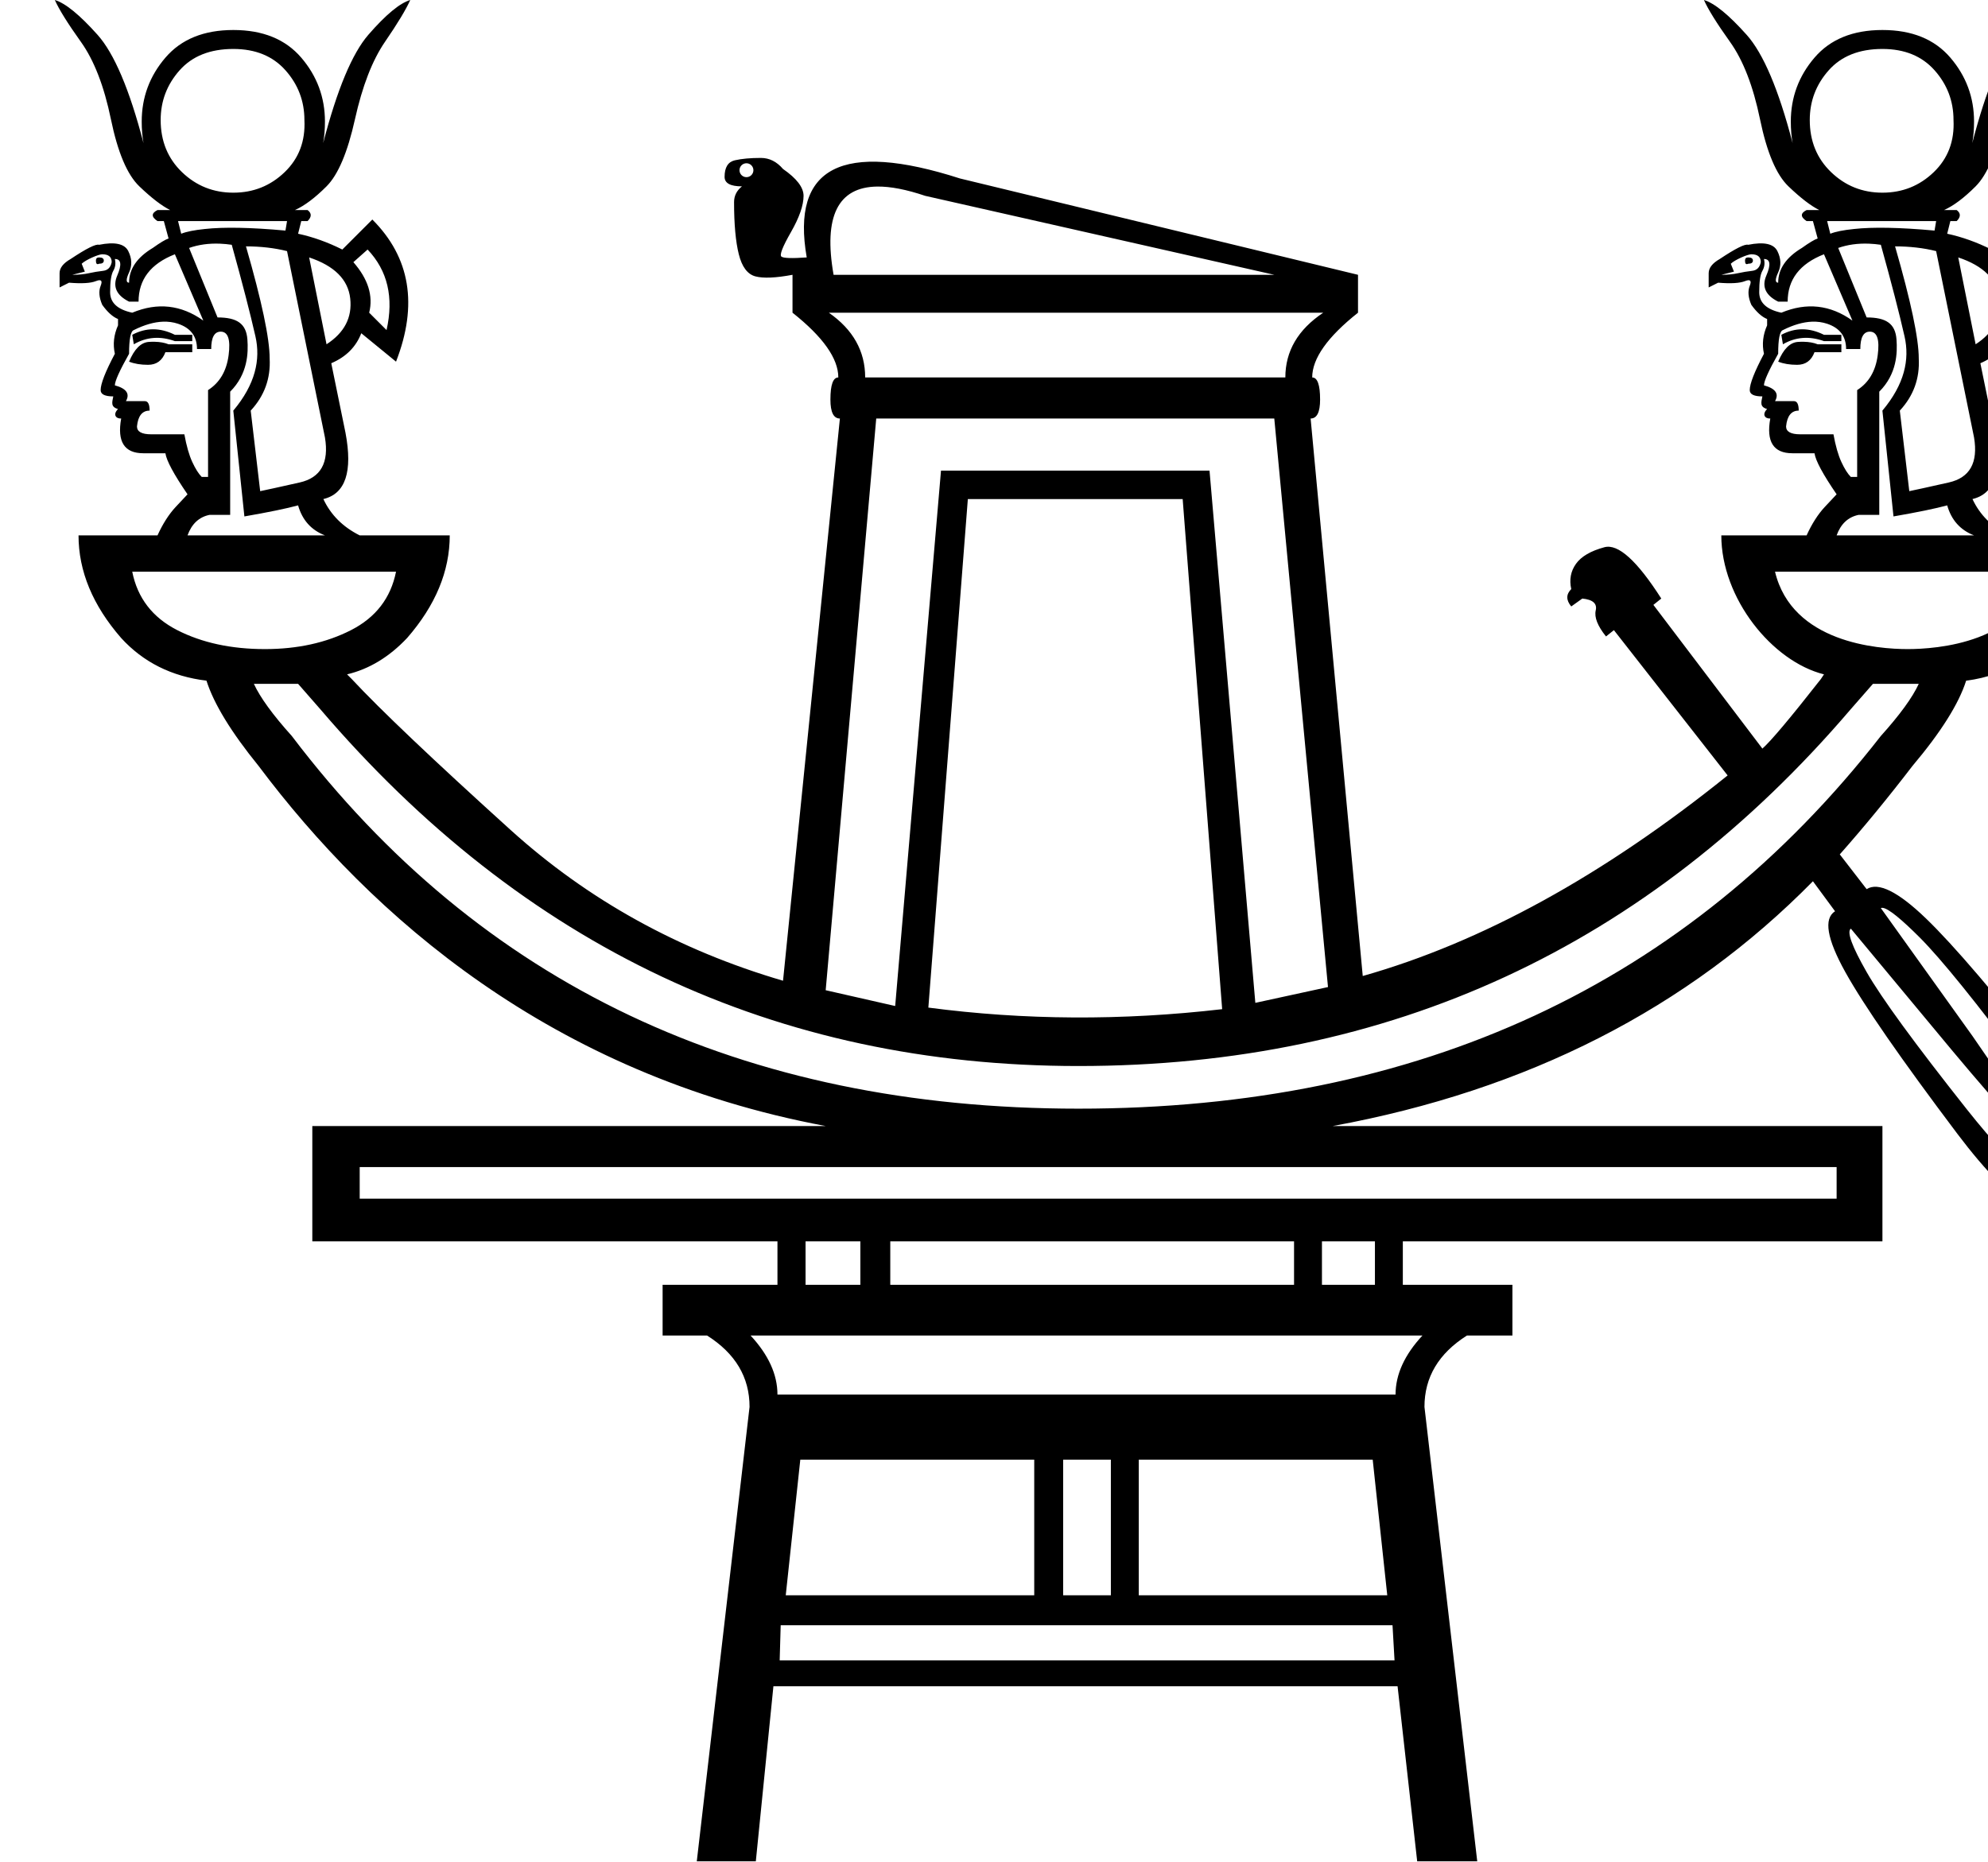
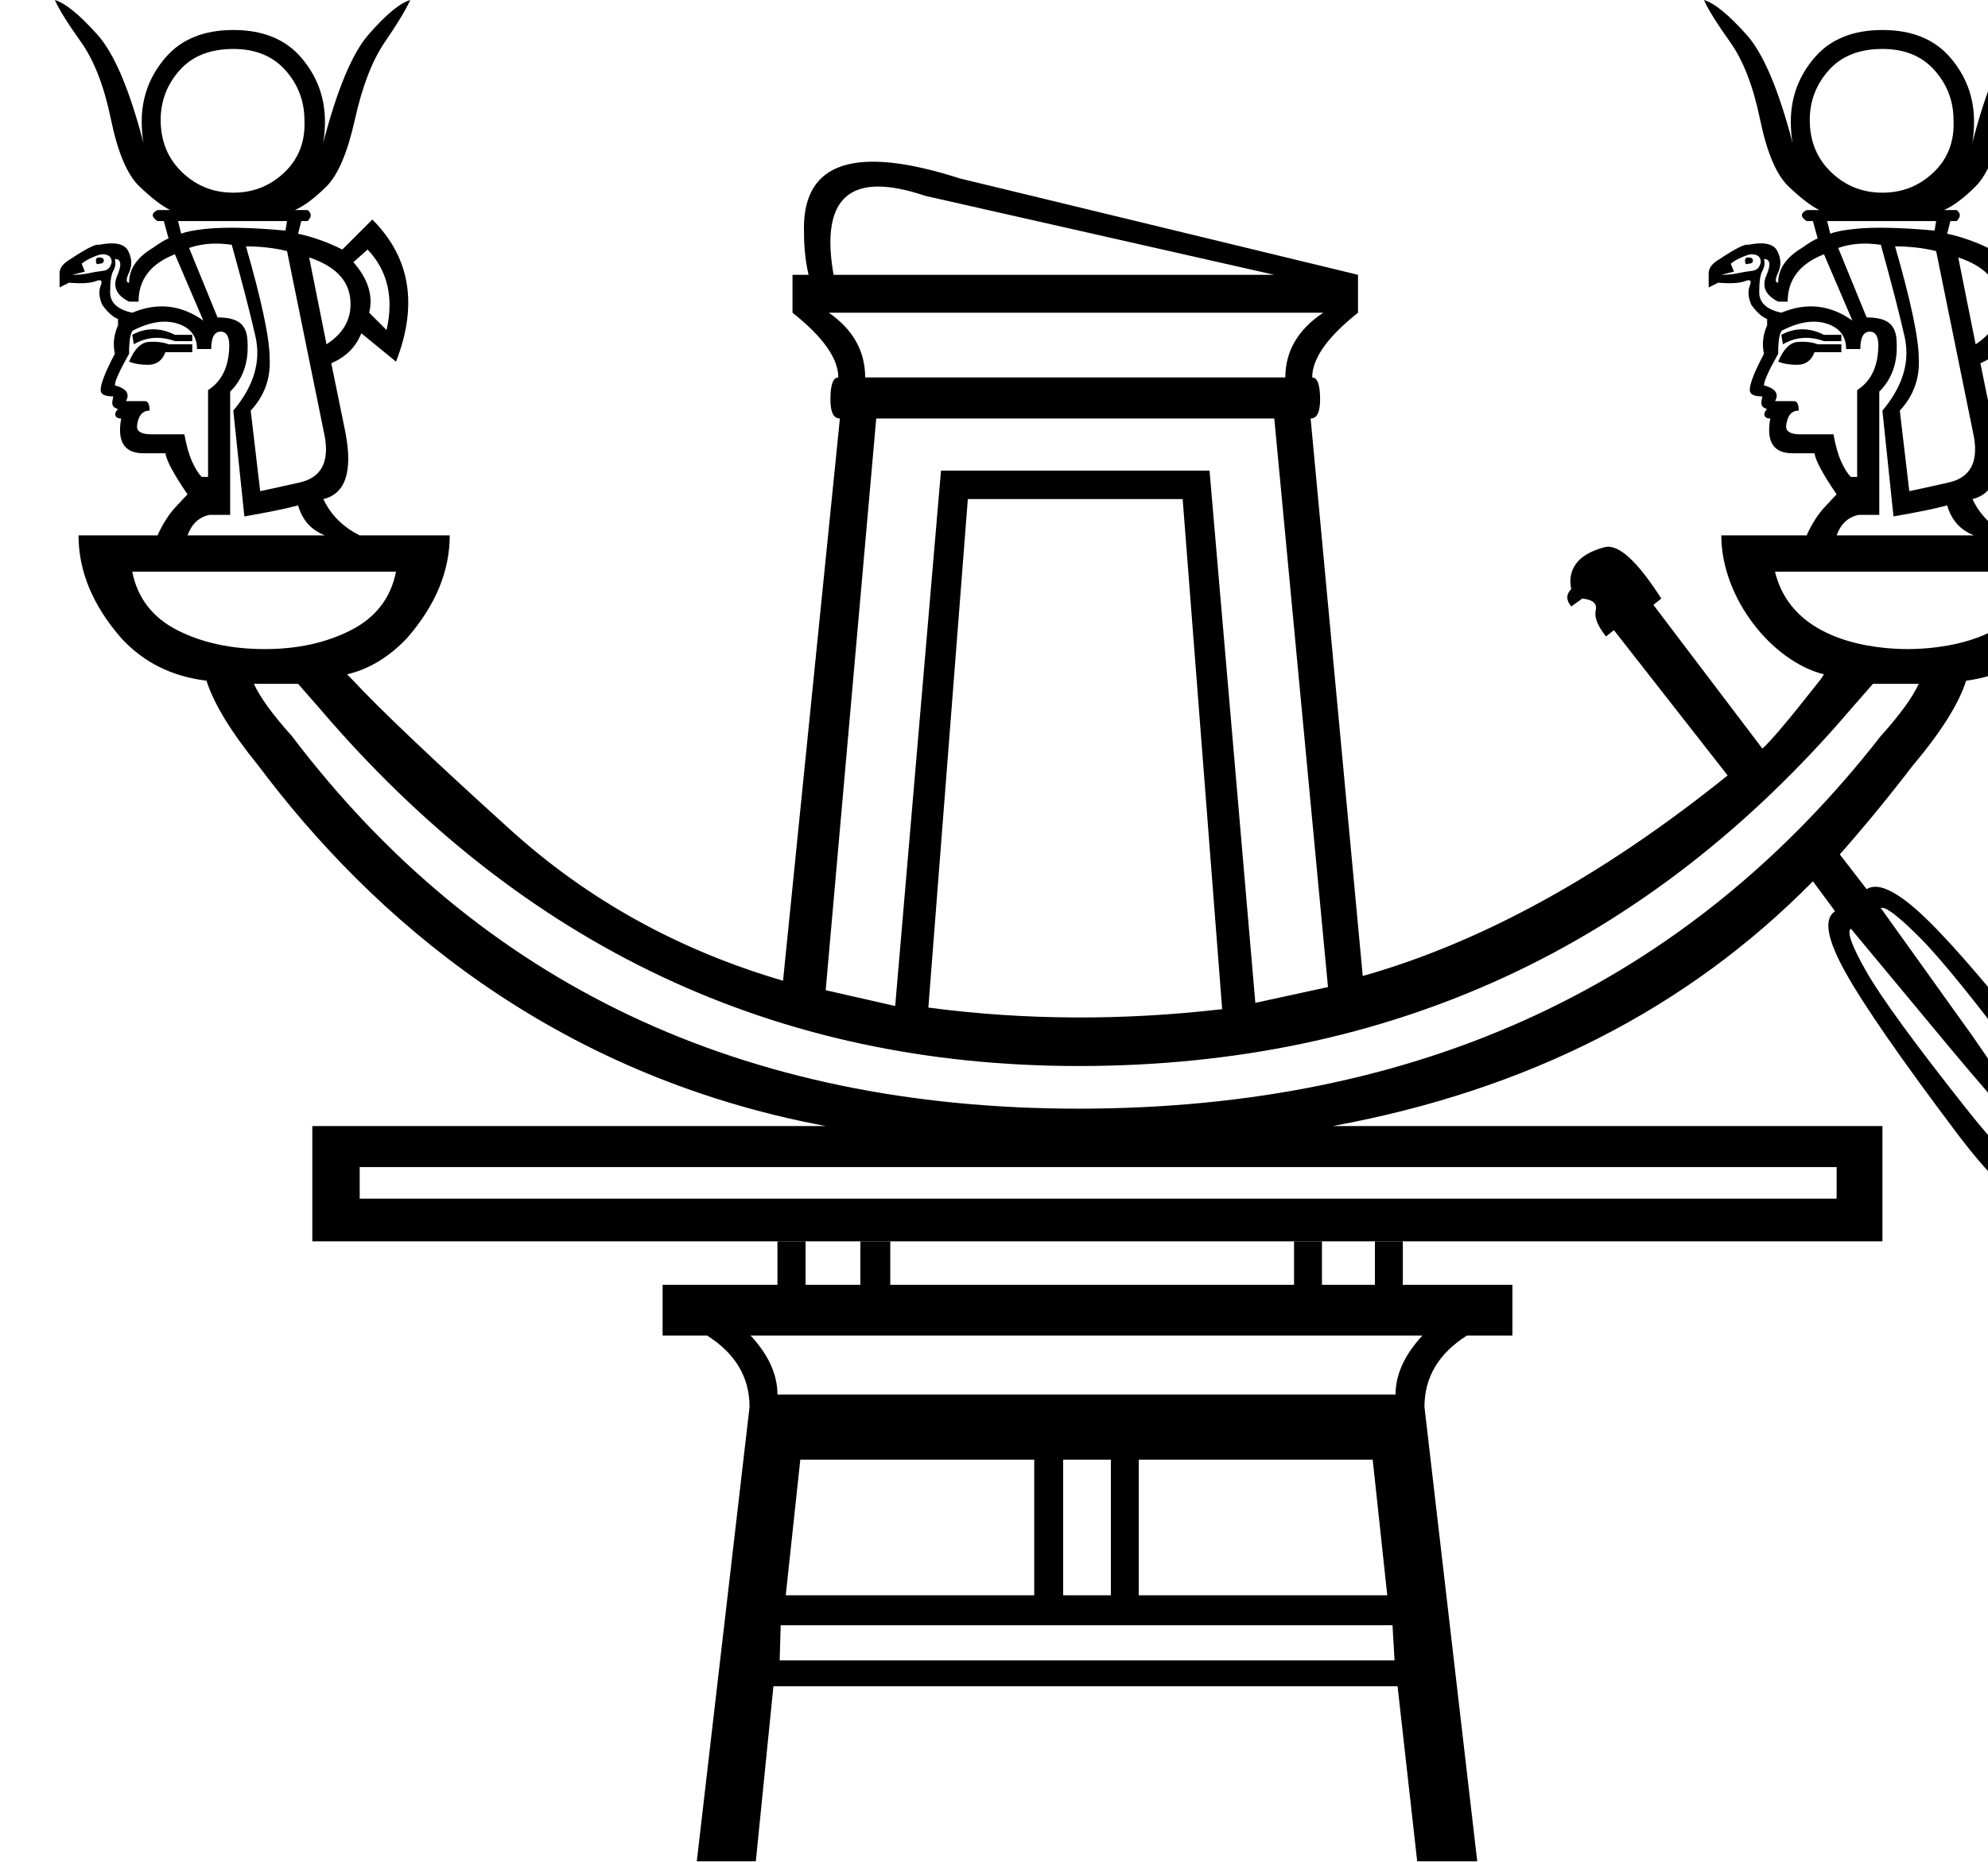
<svg xmlns="http://www.w3.org/2000/svg" width="1067.853" height="1000" version="1.1" id="svg410">
  <defs id="defs414" />
-   <path id="path408" style="fill:#000000;stroke:none;stroke-width:1" d="M 29.455 0 C 31.718 5.091 36.384 12.585 43.455 22.484 C 50.526 32.383 55.899 46.242 59.576 64.061 C 63.253 81.879 68.345 93.899 74.85 100.121 C 81.355 106.343 86.869 110.585 91.395 112.848 L 84.607 112.848 C 81.213 114.545 81.213 116.524 84.607 118.787 L 88.002 118.787 L 90.547 128.121 C 88.85 128.687 86.02 130.383 82.061 133.211 C 73.576 138.302 69.334 144.523 69.334 151.877 C 67.637 151.877 67.637 150.04 69.334 146.363 C 71.031 142.687 70.89 138.868 68.91 134.908 C 66.93 130.949 61.698 129.817 53.213 131.514 C 51.516 130.948 46.424 133.496 37.939 139.152 C 33.98 141.415 32 143.959 32 146.787 L 32 154.424 L 37.092 151.877 C 43.88 152.443 48.687 152.161 51.516 151.029 C 54.344 149.898 55.194 150.746 54.062 153.574 C 52.931 156.402 53.213 159.796 54.91 163.756 C 57.738 167.715 60.566 170.261 63.395 171.393 L 63.395 174.787 C 61.132 179.878 60.566 184.97 61.697 190.061 C 56.606 199.677 54.062 206.18 54.062 209.574 C 54.062 211.837 56.324 212.969 60.85 212.969 C 60.187 216.284 59.389 218.608 63.395 219.756 C 60.53 222.62 62.172 225.006 65.092 224.848 C 62.829 237.292 66.789 243.514 76.971 243.514 L 88.85 243.514 C 89.415 247.473 93.375 254.827 100.729 265.574 C 100.163 266.14 98.04 268.402 94.363 272.361 C 90.687 276.321 87.436 281.413 84.607 287.635 L 42.182 287.635 C 42.182 306.867 49.819 325.25 65.092 342.785 C 76.971 355.795 92.242 363.433 110.908 365.695 C 114.868 378.14 124.203 393.413 138.91 411.514 C 199.472 492.263 296.107 577.382 443.514 604.967 L 167.758 604.967 L 167.758 666.906 L 417.611 666.906 L 417.611 690.256 L 355.922 690.256 L 355.922 717.516 L 379.816 717.516 C 395.015 727.154 402.623 739.913 402.623 755.854 L 374.277 1000 L 405.99 1000 L 415.438 905.947 L 750.705 905.947 L 761.24 1000 L 793.496 1000 L 765.148 755.854 C 765.148 739.913 772.758 727.154 787.957 717.516 L 812.393 717.516 L 812.393 690.256 L 753.529 690.256 L 753.529 666.906 L 1011.146 666.906 L 1011.146 604.967 L 715.875 604.967 C 820.521 585.735 906.502 541.897 973.814 473.453 L 985.693 489.574 C 979.471 493.534 981.308 504.422 991.207 522.24 C 1001.106 540.058 1021.189 569.048 1051.451 609.209 C 1081.714 649.37 1109.289 668.321 1134.178 666.059 C 1144.925 644.564 1134.744 614.016 1103.633 574.42 C 1072.522 534.824 1049.47 507.817 1034.48 493.393 C 1019.491 478.968 1008.884 473.736 1002.662 477.695 L 988.238 459.027 C 1001.248 444.32 1014.26 428.483 1027.27 411.514 C 1042.542 393.413 1052.158 378.14 1056.117 365.695 C 1101.688 359.999 1124.844 316.773 1124.844 287.635 L 1079.025 287.635 C 1069.975 283.11 1063.471 276.604 1059.512 268.119 C 1071.39 265.291 1075.35 253.412 1071.391 232.482 L 1063.754 195.15 C 1071.673 191.756 1077.045 186.383 1079.873 179.029 L 1098.541 194.301 C 1110.42 163.755 1106.176 138.303 1085.812 117.939 L 1069.693 134.061 C 1061.774 130.101 1053.855 127.271 1045.936 125.574 L 1047.631 118.787 L 1051.025 118.787 C 1053.288 116.524 1053.288 114.545 1051.025 112.848 L 1044.238 112.848 C 1049.329 110.585 1054.985 106.343 1061.207 100.121 C 1067.429 93.899 1072.521 81.879 1076.48 64.061 C 1080.44 46.242 1085.814 32.383 1092.602 22.484 C 1099.389 12.585 1103.915 5.091 1106.178 0 C 1100.521 1.697 1093.027 7.919 1083.693 18.666 C 1074.98 28.7 1066.881 48.101 1059.4 76.869 C 1060.039 73.343 1060.359 69.499 1060.359 65.334 C 1060.359 52.324 1056.116 40.868 1047.631 30.969 C 1039.146 21.07 1026.985 16.121 1011.146 16.121 C 995.308 16.121 983.147 21.07 974.662 30.969 C 966.177 40.868 961.935 52.324 961.936 65.334 C 961.936 69.508 962.257 73.36 962.898 76.893 C 955.398 48.111 947.158 28.702 938.178 18.666 C 928.562 7.919 920.926 1.697 915.27 0 C 917.532 5.091 922.199 12.585 929.27 22.484 C 936.34 32.383 941.714 46.242 945.391 64.061 C 949.067 81.879 954.157 93.899 960.662 100.121 C 967.167 106.343 972.682 110.585 977.207 112.848 L 970.42 112.848 C 967.026 114.545 967.026 116.524 970.42 118.787 L 973.814 118.787 L 976.359 128.121 C 974.662 128.687 971.835 130.383 967.875 133.211 C 959.39 138.302 955.148 144.523 955.148 151.877 C 953.452 151.877 953.452 150.04 955.148 146.363 C 956.845 142.687 956.702 138.868 954.723 134.908 C 952.743 130.949 947.51 129.817 939.025 131.514 C 937.328 130.948 932.239 133.496 923.754 139.152 C 919.794 141.415 917.814 143.959 917.814 146.787 L 917.814 154.424 L 922.906 151.877 C 929.694 152.443 934.5 152.161 937.328 151.029 C 940.156 149.898 941.006 150.746 939.875 153.574 C 938.744 156.402 939.026 159.796 940.723 163.756 C 943.551 167.715 946.381 170.261 949.209 171.393 L 949.209 174.787 C 946.946 179.878 946.38 184.97 947.512 190.061 C 942.421 199.677 939.875 206.18 939.875 209.574 C 939.875 211.837 942.137 212.969 946.662 212.969 C 945.999 216.284 945.203 218.608 949.209 219.756 C 946.345 222.62 947.986 225.006 950.906 224.848 C 948.644 237.292 952.601 243.514 962.783 243.514 L 974.662 243.514 C 975.228 247.473 979.188 254.827 986.541 265.574 C 985.975 266.14 983.854 268.402 980.178 272.361 C 976.501 276.321 973.248 281.413 970.42 287.635 L 924.602 287.635 C 924.602 321.432 951.867 355.331 979.754 362.303 L 978.057 364.848 C 961.653 385.777 951.187 398.22 946.662 402.18 L 888.117 324.969 L 892.359 321.574 C 879.349 301.211 869.168 292.018 861.814 293.998 C 854.461 295.978 849.371 298.949 846.543 302.908 C 843.715 306.868 842.867 311.392 843.998 316.482 C 841.17 319.311 841.17 322.423 843.998 325.816 L 849.936 321.574 C 855.592 322.14 857.997 324.261 857.148 327.938 C 856.3 331.614 858.137 336.281 862.662 341.938 L 866.904 338.543 L 927.996 416.604 C 861.249 470.341 795.917 506.26 731.998 524.361 L 703.998 224.848 C 707.392 224.848 709.088 221.454 709.088 214.666 C 709.088 206.747 707.674 202.787 704.846 202.787 C 704.846 192.605 713.049 181.01 729.453 168 L 729.453 147.637 L 515.635 95.879 C 452.282 75.515 424.847 89.657 433.332 138.303 C 425.413 138.868 420.887 138.725 419.756 137.877 C 418.625 137.028 420.322 132.646 424.848 124.727 C 429.373 116.807 431.635 110.304 431.635 105.213 C 431.635 100.688 427.959 95.878 420.605 90.787 C 417.212 86.828 413.252 84.848 408.727 84.848 C 403.07 84.848 398.401 85.273 394.725 86.121 C 391.048 86.97 389.211 89.938 389.211 95.029 C 389.211 98.423 392.323 100.121 398.545 100.121 C 395.717 102.384 394.303 105.212 394.303 108.605 C 394.303 120.484 395.151 129.818 396.848 136.605 C 398.545 143.393 401.515 147.353 405.758 148.484 C 410 149.616 416.647 149.334 425.697 147.637 L 425.697 168 C 442.101 181.01 450.301 192.605 450.301 202.787 C 447.473 202.787 446.059 206.747 446.059 214.666 C 446.059 221.454 447.756 224.848 451.15 224.848 L 420.605 526.906 C 364.606 510.502 315.818 483.493 274.242 445.877 C 232.667 408.261 204.241 381.252 188.969 364.848 L 186.424 362.303 C 198.303 359.474 209.05 352.967 218.666 342.785 C 233.939 325.25 241.576 306.867 241.576 287.635 L 193.213 287.635 C 184.162 283.11 177.657 276.604 173.697 268.119 C 185.576 265.291 189.536 253.412 185.576 232.482 L 177.939 195.15 C 185.859 191.756 191.232 186.383 194.061 179.029 L 212.727 194.301 C 224.605 163.755 220.364 138.303 200 117.939 L 183.879 134.061 C 175.96 130.101 168.04 127.271 160.121 125.574 L 161.818 118.787 L 165.213 118.787 C 167.476 116.524 167.476 114.545 165.213 112.848 L 158.424 112.848 C 163.515 110.585 169.172 106.343 175.395 100.121 C 181.617 93.899 186.706 81.879 190.666 64.061 C 194.626 46.242 199.999 32.383 206.787 22.484 C 213.575 12.585 218.101 5.091 220.363 0 C 214.707 1.697 207.212 7.919 197.879 18.666 C 189.165 28.7 181.069 48.101 173.588 76.869 C 174.227 73.343 174.545 69.499 174.545 65.334 C 174.545 52.324 170.303 40.868 161.818 30.969 C 153.334 21.07 141.172 16.121 125.334 16.121 C 109.496 16.121 97.334 21.07 88.85 30.969 C 80.365 40.868 76.121 52.324 76.121 65.334 C 76.121 69.508 76.442 73.36 77.084 76.893 C 69.584 48.111 61.345 28.702 52.365 18.666 C 42.749 7.919 35.112 1.697 29.455 0 z M 125.334 26.303 C 137.213 26.303 146.546 30.121 153.334 37.758 C 160.122 45.394 163.516 54.303 163.516 64.484 C 164.081 75.797 160.547 85.131 152.91 92.484 C 145.274 99.838 136.081 103.516 125.334 103.516 C 114.587 103.516 105.394 99.838 97.758 92.484 C 90.121 85.131 86.305 75.797 86.305 64.484 C 86.305 54.303 89.698 45.394 96.486 37.758 C 103.274 30.121 112.89 26.303 125.334 26.303 z M 1011.146 26.303 C 1023.025 26.303 1032.359 30.121 1039.147 37.758 C 1045.934 45.394 1049.328 54.303 1049.328 64.484 C 1049.894 75.797 1046.359 85.131 1038.723 92.484 C 1031.086 99.838 1021.894 103.516 1011.146 103.516 C 1000.399 103.516 991.209 99.838 983.572 92.484 C 975.936 85.131 972.117 75.797 972.117 64.484 C 972.117 54.303 975.511 45.394 982.299 37.758 C 989.087 30.121 998.702 26.303 1011.146 26.303 z M 400.955 87.711 C 403.018 87.711 404.692 89.384 404.691 91.447 C 404.691 93.51 403.018 95.182 400.955 95.182 C 398.892 95.182 397.221 93.51 397.221 91.447 C 397.221 89.384 398.892 87.711 400.955 87.711 z M 471.301 100.227 C 478.371 100.156 486.928 101.819 496.969 105.213 L 684.482 147.637 L 447.756 147.637 C 442.241 116.243 450.089 100.439 471.301 100.227 z M 95.637 118.787 L 154.182 118.787 L 153.334 123.877 C 134.667 122.18 120.242 121.898 110.061 123.029 C 104.404 123.595 100.162 124.443 97.334 125.574 L 95.637 118.787 z M 981.451 118.787 L 1039.996 118.787 L 1039.147 123.877 C 1020.48 122.18 1006.057 121.898 995.875 123.029 C 990.218 123.595 985.975 124.443 983.146 125.574 L 981.451 118.787 z M 118.209 130.918 C 120.238 131.001 122.33 131.198 124.486 131.514 C 130.143 151.877 134.385 168.282 137.213 180.727 C 140.041 193.171 137.197 206.464 125.318 220.605 L 131.273 277.453 C 144.283 275.19 153.899 273.211 160.121 271.514 C 162.384 279.433 167.191 284.806 174.545 287.635 L 100.729 287.635 C 102.991 281.413 106.949 277.735 112.605 276.604 L 123.637 276.604 L 123.637 210.424 C 133.113 200.947 133.419 189.636 132.891 182.389 C 132.264 173.795 127.239 170.545 116.848 170.545 L 101.576 133.211 C 106.6 131.453 112.123 130.669 118.209 130.918 z M 1004.023 130.918 C 1006.052 131.001 1008.143 131.198 1010.299 131.514 C 1015.955 151.877 1020.197 168.282 1023.025 180.727 C 1025.854 193.171 1023.011 206.464 1011.133 220.605 L 1017.086 277.453 C 1030.096 275.19 1039.713 273.211 1045.936 271.514 C 1048.198 279.433 1053.006 284.806 1060.359 287.635 L 986.541 287.635 C 988.804 281.413 992.763 277.735 998.42 276.604 L 1009.449 276.604 L 1009.449 210.424 C 1018.926 200.947 1019.233 189.636 1018.705 182.389 C 1018.079 173.795 1013.054 170.545 1002.662 170.545 L 987.391 133.211 C 992.414 131.453 997.937 130.669 1004.023 130.918 z M 132.121 132.363 C 140.04 132.363 147.394 133.211 154.182 134.908 L 174.545 235.029 C 176.808 248.605 172.284 256.666 160.971 259.211 C 149.658 261.756 142.586 263.311 139.758 263.877 L 134.668 220.605 C 142.021 212.686 145.413 203.353 144.848 192.605 C 144.848 181.858 140.606 161.777 132.121 132.363 z M 1017.936 132.363 C 1025.855 132.363 1033.208 133.211 1039.996 134.908 L 1060.359 235.029 C 1062.622 248.605 1058.096 256.666 1046.783 259.211 C 1035.47 261.756 1028.4 263.311 1025.572 263.877 L 1020.481 220.605 C 1027.834 212.686 1031.228 203.353 1030.662 192.605 C 1030.662 181.858 1026.42 161.777 1017.936 132.363 z M 197.455 134.061 C 208.203 145.374 211.596 159.797 207.637 177.332 L 198.303 168 C 200.565 158.95 197.738 149.898 189.818 140.848 L 197.455 134.061 z M 1083.268 134.061 C 1094.015 145.374 1097.409 159.797 1093.449 177.332 L 1084.115 168 C 1086.378 158.95 1083.552 149.898 1075.633 140.848 L 1083.268 134.061 z M 54.91 136.605 C 58.304 136.605 60 138.019 60 140.848 C 59.434 143.676 57.879 145.231 55.334 145.514 C 52.789 145.796 50.243 146.221 47.697 146.787 C 45.152 147.353 42.183 147.637 38.789 147.637 L 45.576 145.939 L 43.879 141.697 C 45.919 139.654 52.891 136.605 54.91 136.605 z M 93.939 136.605 L 109.213 172.242 C 97.334 163.757 84.607 162.343 71.031 168 C 63.112 166.303 59.152 162.625 59.152 156.969 C 59.152 151.312 59.718 147.493 60.85 145.514 C 61.981 143.534 62.263 141.415 61.697 139.152 C 65.091 139.152 65.516 142.121 62.971 148.061 C 60.425 154 62.546 158.665 69.334 162.059 L 74.424 162.059 C 74.424 150.18 80.929 141.696 93.939 136.605 z M 940.723 136.605 C 944.117 136.605 945.814 138.019 945.814 140.848 C 945.249 143.676 943.694 145.231 941.148 145.514 C 938.603 145.796 936.057 146.221 933.512 146.787 C 930.966 147.353 927.995 147.637 924.602 147.637 L 931.391 145.939 L 929.693 141.697 C 931.734 139.654 938.704 136.605 940.723 136.605 z M 979.754 136.605 L 995.027 172.242 C 983.149 163.757 970.421 162.343 956.846 168 C 948.927 166.303 944.965 162.625 944.965 156.969 C 944.965 151.312 945.531 147.493 946.662 145.514 C 947.793 143.534 948.077 141.415 947.512 139.152 C 950.906 139.152 951.329 142.121 948.783 148.061 C 946.238 154 948.361 158.665 955.148 162.059 L 960.238 162.059 C 960.238 150.18 966.744 141.696 979.754 136.605 z M 53.213 138.303 C 52.082 138.303 51.516 138.869 51.516 140 C 51.516 141.697 52.082 142.263 53.213 141.697 C 54.91 141.697 55.758 141.131 55.758 140 C 55.758 138.869 54.91 138.303 53.213 138.303 z M 166.061 138.303 C 179.636 142.828 186.99 150.182 188.121 160.363 C 189.252 170.545 185.011 178.747 175.395 184.969 L 166.061 138.303 z M 939.025 138.303 C 937.894 138.303 937.328 138.869 937.328 140 C 937.328 141.697 937.894 142.263 939.025 141.697 C 940.722 141.697 941.572 141.131 941.572 140 C 941.572 138.869 940.722 138.303 939.025 138.303 z M 1051.873 138.303 C 1065.449 142.828 1072.804 150.182 1073.936 160.363 C 1075.067 170.545 1070.823 178.747 1061.207 184.969 L 1051.873 138.303 z M 445.211 168 L 710.785 168 C 697.21 177.05 690.422 188.646 690.422 202.787 L 464.727 202.787 C 464.727 188.646 458.221 177.05 445.211 168 z M 87.523 172.824 C 90.387 172.718 93.091 173.091 95.637 173.939 C 102.425 176.202 105.818 180.726 105.818 187.514 L 113.455 187.514 C 113.455 181.291 115.151 178.182 118.545 178.182 C 122.504 178.182 123.92 182.423 122.789 190.908 C 121.658 199.393 117.98 205.615 111.758 209.574 L 111.758 256.242 L 108.363 256.242 C 106.666 254.545 104.97 251.856 103.273 248.18 C 101.576 244.503 100.163 239.554 99.031 233.332 L 81.213 233.332 C 76.122 233.332 73.576 231.918 73.576 229.09 C 74.142 223.433 76.404 220.605 80.363 220.605 C 80.363 217.212 79.515 215.514 77.818 215.514 L 67.637 215.514 C 69.899 211.554 67.919 208.726 61.697 207.029 C 61.697 204.767 64.243 199.111 69.334 190.061 C 69.334 182.141 70.182 177.898 71.879 177.332 C 77.535 174.504 82.751 173.001 87.523 172.824 z M 973.336 172.824 C 976.2 172.718 978.906 173.091 981.451 173.939 C 988.239 176.202 991.633 180.726 991.633 187.514 L 999.27 187.514 C 999.27 181.291 1000.966 178.182 1004.359 178.182 C 1008.319 178.182 1009.733 182.423 1008.602 190.908 C 1007.47 199.393 1003.794 205.615 997.572 209.574 L 997.572 256.242 L 994.178 256.242 C 992.481 254.545 990.785 251.856 989.088 248.18 C 987.391 244.503 985.975 239.554 984.844 233.332 L 967.025 233.332 C 961.935 233.332 959.391 231.918 959.391 229.09 C 959.956 223.433 962.218 220.605 966.178 220.605 C 966.178 217.212 965.33 215.514 963.633 215.514 L 953.451 215.514 C 955.714 211.554 953.734 208.726 947.512 207.029 C 947.512 204.767 950.058 199.111 955.148 190.061 C 955.148 182.141 955.996 177.898 957.693 177.332 C 963.35 174.504 968.563 173.001 973.336 172.824 z M 82.273 176.908 C 78.455 176.908 74.708 177.899 71.031 179.879 L 71.879 184.969 C 78.667 181.009 86.02 180.443 93.939 183.271 L 103.273 183.271 L 103.273 179.879 L 93.939 179.879 C 89.98 177.899 86.092 176.908 82.273 176.908 z M 968.088 176.908 C 964.27 176.908 960.522 177.899 956.846 179.879 L 957.693 184.969 C 964.481 181.009 971.835 180.443 979.754 183.271 L 989.088 183.271 L 989.088 179.879 L 979.754 179.879 C 975.794 177.899 971.906 176.908 968.088 176.908 z M 82.988 183.617 C 82.016 183.599 81 183.625 79.939 183.695 C 75.697 183.978 72.162 187.513 69.334 194.301 C 72.162 195.432 75.556 195.998 79.516 195.998 C 84.041 195.998 87.153 193.736 88.85 189.211 L 103.273 189.211 L 103.273 184.969 L 90.547 184.969 C 88.426 184.12 85.905 183.67 82.988 183.617 z M 968.803 183.617 C 967.831 183.599 966.815 183.625 965.754 183.695 C 961.512 183.978 957.977 187.513 955.148 194.301 C 957.977 195.432 961.371 195.998 965.33 195.998 C 969.855 195.998 972.965 193.736 974.662 189.211 L 989.088 189.211 L 989.088 184.969 L 976.359 184.969 C 974.238 184.12 971.719 183.67 968.803 183.617 z M 470.666 224.848 L 684.482 224.848 L 713.33 530.301 L 674.301 538.785 L 649.695 252.848 L 505.453 252.848 L 480.848 540.482 L 443.514 531.996 L 470.666 224.848 z M 519.877 268.119 L 635.27 268.119 L 656.482 542.18 C 602.745 548.402 550.141 548.118 498.666 541.33 L 519.877 268.119 z M 71.031 307.15 L 212.727 307.15 C 209.898 321.292 201.838 331.755 188.545 338.543 C 175.252 345.331 159.838 348.725 142.303 348.725 C 124.202 348.725 108.506 345.331 95.213 338.543 C 81.92 331.755 73.86 321.292 71.031 307.15 z M 953.451 307.15 L 1095.147 307.15 C 1087.439 345.687 1039.618 348.725 1024.723 348.725 C 1008.642 348.725 962.615 345.331 953.451 307.15 z M 136.363 367.393 L 160.121 367.393 L 172 380.967 C 281.171 508.805 416.929 572.725 579.271 572.725 C 746.705 572.725 885.007 508.805 994.178 380.967 L 1006.057 367.393 L 1030.662 367.393 C 1027.268 374.746 1020.481 384.079 1010.299 395.393 C 906.219 528.887 762.543 595.633 579.271 595.633 C 398.828 595.633 257.979 528.887 156.727 395.393 C 146.545 384.079 139.757 374.746 136.363 367.393 z M 1011.143 487.732 C 1014.316 487.914 1021.781 494.27 1031.086 503.574 C 1042.682 515.17 1061.774 538.784 1088.359 574.42 C 1114.945 610.056 1126.822 635.794 1123.994 651.633 C 1107.024 649.936 1084.541 631.41 1056.541 596.057 C 1028.541 560.703 1010.581 536.099 1002.662 522.24 C 994.743 508.382 991.915 500.603 994.178 498.906 L 1048.48 564.24 C 1077.469 598.913 1093.162 615.59 1095.311 614.201 C 1097.459 612.812 1084.966 593.371 1059.512 556.604 L 1010.299 487.877 C 1010.533 487.76 1010.814 487.714 1011.143 487.732 z M 193.213 627.027 L 986.541 627.027 L 986.541 643.996 L 193.213 643.996 L 193.213 627.027 z M 432.707 666.906 L 462.139 666.906 L 462.139 690.256 L 432.707 690.256 L 432.707 666.906 z M 478.213 666.906 L 695.098 666.906 L 695.098 690.256 L 478.213 690.256 L 478.213 666.906 z M 710.086 666.906 L 738.541 666.906 L 738.541 690.256 L 710.086 690.256 L 710.086 666.906 z M 403.166 717.516 L 764.062 717.516 C 754.424 727.895 749.619 738.478 749.619 749.229 L 417.611 749.229 C 417.611 738.478 412.804 727.895 403.166 717.516 z M 429.883 784.201 L 555.539 784.201 L 555.539 857.074 L 422.062 857.074 L 429.883 784.201 z M 571.07 784.201 L 596.701 784.201 L 596.701 857.074 L 571.07 857.074 L 571.07 784.201 z M 611.689 784.201 L 737.346 784.201 L 745.166 857.074 L 611.689 857.074 L 611.689 784.201 z M 419.348 873.148 L 747.99 873.148 L 749.076 892.047 L 418.803 892.047 L 419.348 873.148 z " />
+   <path id="path408" style="fill:#000000;stroke:none;stroke-width:1" d="m 417.611,666.906 v 23.35 h -61.689 v 27.26 h 23.895 c 15.199,9.638 22.807,22.397 22.807,38.338 L 374.277,1000 h 31.713 l 9.447,-94.053 H 750.705 L 761.24,1000 h 32.256 L 765.148,755.854 c 0,-15.94 7.61,-28.7 22.809,-38.338 h 24.436 V 690.256 H 753.529 v -23.35 h -14.988 v 23.35 h -28.455 v -23.35 h -14.988 v 23.35 H 478.213 v -23.35 h -16.074 v 23.35 h -29.432 v -23.35 z m -14.445,50.609 H 764.062 c -9.639,10.38 -14.443,20.962 -14.443,31.713 H 417.611 c 0,-10.751 -4.807,-21.333 -14.445,-31.713 z m 26.717,66.686 h 125.656 v 72.873 H 422.062 Z m 141.188,0 h 25.631 v 72.873 h -25.631 z m 40.619,0 H 737.346 l 7.82,72.873 H 611.689 Z m -192.342,88.947 h 328.643 l 1.086,18.898 H 418.803 Z" />
+   <path id="path1" style="fill:#000000;stroke:none;stroke-width:1" d="m 29.455,0 c 2.263,5.091 6.929,12.585 14,22.484 7.071,9.899 12.444,23.758 16.121,41.576 3.677,17.818 8.768,29.838 15.273,36.061 6.505,6.222 12.02,10.464 16.545,12.727 h -6.787 c -3.394,1.697 -3.394,3.677 0,5.939 h 3.395 l 2.545,9.334 c -1.697,0.566 -4.527,2.262 -8.486,5.09 -8.485,5.091 -12.727,11.312 -12.727,18.666 -1.697,-2e-5 -1.697,-1.837 0,-5.514 1.697,-3.677 1.556,-7.496 -0.424,-11.455 -1.98,-3.96 -7.212,-5.091 -15.697,-3.395 -1.697,-0.566 -6.789,1.982 -15.273,7.639 C 33.98,141.415 32,143.959 32,146.787 v 7.637 l 5.092,-2.547 c 6.788,0.566 11.596,0.284 14.424,-0.848 2.828,-1.131 3.678,-0.283 2.547,2.545 -1.131,2.828 -0.849,6.222 0.848,10.182 2.828,3.96 5.656,6.505 8.484,7.637 v 3.395 c -2.263,5.091 -2.829,10.183 -1.697,15.273 -5.091,9.616 -7.635,16.12 -7.635,19.514 0,2.263 2.262,3.395 6.787,3.395 -0.663,3.315 -1.461,5.639 2.545,6.787 -2.864,2.864 -1.223,5.25 1.697,5.092 -2.263,12.444 1.697,18.666 11.879,18.666 h 11.879 c 0.566,3.96 4.525,11.313 11.879,22.061 -0.566,0.566 -2.689,2.828 -6.365,6.787 -3.677,3.96 -6.928,9.051 -9.756,15.273 H 42.182 c 0,19.232 7.638,37.615 22.91,55.15 11.879,13.01 27.15,20.648 45.816,22.91 3.96,12.444 13.295,27.717 28.002,45.818 60.562,80.749 157.196,165.868 304.604,193.453 H 167.758 v 61.939 H 1011.146 V 604.967 H 715.875 C 820.521,585.735 906.502,541.897 973.814,473.453 l 11.879,16.121 c -6.222,3.96 -4.385,14.848 5.514,32.666 9.899,17.818 29.982,46.807 60.244,86.969 30.262,40.161 57.838,59.112 82.727,56.85 10.747,-21.495 0.566,-52.043 -30.545,-91.639 -31.111,-39.596 -54.162,-66.603 -69.152,-81.027 -14.99,-14.424 -25.596,-19.657 -31.818,-15.697 l -14.424,-18.668 c 13.01,-14.707 26.021,-30.544 39.031,-47.514 15.273,-18.101 24.888,-33.374 28.848,-45.818 45.571,-5.696 68.727,-48.922 68.727,-78.061 h -45.818 c -9.05,-4.525 -15.554,-11.031 -19.514,-19.516 11.879,-2.828 15.838,-14.708 11.879,-35.637 l -7.637,-37.332 c 7.919,-3.394 13.291,-8.768 16.119,-16.121 l 18.668,15.271 c 11.879,-30.545 7.635,-55.998 -12.729,-76.361 l -16.119,16.121 c -7.919,-3.96 -15.839,-6.789 -23.758,-8.486 l 1.695,-6.787 h 3.394 c 2.263,-2.263 2.263,-4.242 0,-5.939 h -6.787 c 5.091,-2.263 10.746,-6.504 16.969,-12.727 6.222,-6.222 11.314,-18.242 15.274,-36.061 3.959,-17.818 9.333,-31.677 16.121,-41.576 C 1099.389,12.585 1103.915,5.091 1106.178,0 c -5.657,1.697 -13.151,7.919 -22.484,18.666 -8.713,10.034 -16.812,29.435 -24.293,58.203 0.639,-3.526 0.959,-7.37 0.959,-11.535 0,-13.01 -4.244,-24.466 -12.729,-34.365 -8.485,-9.899 -20.646,-14.848 -36.484,-14.848 -15.838,0 -28,4.949 -36.484,14.848 -8.485,9.899 -12.727,21.355 -12.727,34.365 0,4.174 0.321,8.026 0.963,11.559 C 955.398,48.111 947.158,28.702 938.178,18.666 928.562,7.919 920.926,1.697 915.27,0 c 2.263,5.091 6.929,12.585 14,22.484 7.071,9.899 12.444,23.758 16.121,41.576 3.677,17.818 8.767,29.838 15.271,36.061 6.505,6.222 12.02,10.464 16.545,12.727 h -6.787 c -3.394,1.697 -3.394,3.677 0,5.939 h 3.395 l 2.545,9.334 c -1.697,0.566 -4.525,2.262 -8.484,5.09 -8.485,5.091 -12.727,11.312 -12.727,18.666 -1.697,-2e-5 -1.697,-1.837 0,-5.514 1.697,-3.677 1.554,-7.496 -0.426,-11.455 -1.98,-3.96 -7.212,-5.091 -15.697,-3.395 -1.697,-0.566 -6.787,1.982 -15.271,7.639 -3.96,2.263 -5.939,4.806 -5.939,7.635 v 7.637 l 5.092,-2.547 c 6.788,0.566 11.594,0.284 14.422,-0.848 2.828,-1.131 3.678,-0.283 2.547,2.545 -1.131,2.828 -0.849,6.222 0.848,10.182 2.828,3.96 5.658,6.505 8.486,7.637 v 3.395 c -2.263,5.091 -2.829,10.183 -1.697,15.273 -5.091,9.616 -7.637,16.12 -7.637,19.514 0,2.263 2.262,3.395 6.787,3.395 -0.663,3.315 -1.459,5.639 2.547,6.787 -2.864,2.864 -1.223,5.25 1.697,5.092 -2.263,12.444 1.695,18.666 11.877,18.666 h 11.879 c 0.566,3.96 4.525,11.313 11.879,22.061 -0.566,0.566 -2.687,2.828 -6.363,6.787 -3.677,3.96 -6.93,9.051 -9.758,15.273 h -45.818 c 0,33.797 27.265,67.696 55.152,74.668 l -1.697,2.545 c -16.404,20.929 -26.869,33.372 -31.395,37.332 l -58.545,-77.211 4.242,-3.395 c -13.01,-20.364 -23.191,-29.556 -30.545,-27.576 -7.353,1.98 -12.443,4.951 -15.271,8.91 -2.828,3.96 -3.676,8.483 -2.545,13.574 -2.828,2.828 -2.828,5.94 0,9.334 l 5.938,-4.242 c 5.657,0.566 8.061,2.687 7.213,6.363 -0.849,3.677 0.988,8.343 5.514,14 l 4.242,-3.395 61.092,78.061 c -66.747,53.737 -132.079,89.657 -195.998,107.758 l -28,-299.514 c 3.394,0 5.09,-3.394 5.09,-10.182 0,-7.919 -1.414,-11.879 -4.242,-11.879 0,-10.182 8.203,-21.777 24.607,-34.787 V 147.637 L 515.635,95.879 c -55.871,-17.958 -83.806,-9.081 -83.806,26.631 0,8.658 0.519,16.866 2.499,25.126 l -8.631,4.6e-4 V 168 c 16.404,13.01 24.604,24.605 24.604,34.787 -2.828,0 -4.242,3.96 -4.242,11.879 0,6.788 1.698,10.182 5.092,10.182 l -30.545,302.059 c -56,-16.404 -104.788,-43.413 -146.363,-81.029 -41.576,-37.616 -70.001,-64.625 -85.273,-81.029 l -2.545,-2.545 c 11.879,-2.828 22.626,-9.336 32.242,-19.518 15.273,-17.535 22.91,-35.918 22.91,-55.15 h -48.363 c -9.05,-4.525 -15.556,-11.031 -19.516,-19.516 11.879,-2.828 15.838,-14.708 11.879,-35.637 l -7.637,-37.332 c 7.919,-3.394 13.293,-8.768 16.121,-16.121 l 18.666,15.271 C 224.605,163.755 220.364,138.303 200,117.939 l -16.121,16.121 c -7.919,-3.96 -15.839,-6.789 -23.758,-8.486 l 1.697,-6.787 h 3.395 c 2.263,-2.263 2.263,-4.242 0,-5.939 h -6.789 c 5.091,-2.263 10.749,-6.504 16.971,-12.727 6.222,-6.222 11.312,-18.242 15.271,-36.061 3.96,-17.818 9.333,-31.677 16.121,-41.576 C 213.575,12.585 218.101,5.091 220.363,0 c -5.657,1.697 -13.151,7.919 -22.484,18.666 -8.713,10.034 -16.81,29.435 -24.291,58.203 0.639,-3.526 0.957,-7.37 0.957,-11.535 0,-13.01 -4.242,-24.466 -12.727,-34.365 -8.485,-9.899 -20.646,-14.848 -36.484,-14.848 -15.838,0 -28,4.949 -36.484,14.848 -8.485,9.899 -12.729,21.355 -12.729,34.365 0,4.174 0.321,8.026 0.963,11.559 C 69.584,48.111 61.345,28.702 52.365,18.666 42.749,7.919 35.112,1.697 29.455,0 Z m 95.879,26.303 c 11.879,0 21.212,3.819 28,11.455 6.788,7.636 10.182,16.545 10.182,26.727 0.566,11.313 -2.969,20.647 -10.605,28 -7.636,7.354 -16.829,11.031 -27.576,11.031 -10.747,0 -19.94,-3.678 -27.576,-11.031 -7.636,-7.353 -11.453,-16.687 -11.453,-28 0,-10.182 3.394,-19.09 10.182,-26.727 6.788,-7.636 16.403,-11.455 28.848,-11.455 z m 885.813,0 c 11.879,0 21.212,3.819 28,11.455 6.788,7.636 10.182,16.545 10.182,26.727 0.566,11.313 -2.969,20.647 -10.605,28 -7.636,7.354 -16.829,11.031 -27.576,11.031 -10.747,0 -19.938,-3.678 -27.574,-11.031 -7.636,-7.353 -11.455,-16.687 -11.455,-28 0,-10.182 3.394,-19.09 10.182,-26.727 6.788,-7.636 16.403,-11.455 28.848,-11.455 z M 471.301,100.227 c 7.071,-0.071 15.628,1.592 25.668,4.986 l 187.514,42.424 H 447.756 c -5.515,-31.394 2.333,-47.198 23.545,-47.41 z M 95.637,118.787 h 58.545 l -0.848,5.09 c -18.667,-1.697 -33.092,-1.979 -43.273,-0.848 -5.657,0.566 -9.898,1.414 -12.727,2.545 z m 885.814,0 h 58.545 l -0.85,5.09 c -18.667,-1.697 -33.09,-1.979 -43.272,-0.848 -5.657,0.566 -9.9,1.414 -12.729,2.545 z m -863.242,12.131 c 2.029,0.083 4.121,0.28 6.277,0.596 5.657,20.364 9.898,36.768 12.727,49.213 2.828,12.444 -0.016,25.738 -11.895,39.879 l 5.955,56.848 c 13.01,-2.263 22.625,-4.242 28.848,-5.939 2.263,7.919 7.07,13.293 14.424,16.121 h -73.816 c 2.263,-6.222 6.22,-9.9 11.877,-11.031 h 11.031 v -66.18 c 9.477,-9.477 9.782,-20.788 9.254,-28.035 -0.626,-8.594 -5.651,-11.844 -16.043,-11.844 l -15.271,-37.334 c 5.024,-1.758 10.547,-2.542 16.633,-2.293 z m 885.814,0 c 2.029,0.083 4.12,0.28 6.275,0.596 5.657,20.364 9.898,36.768 12.727,49.213 2.828,12.444 -0.014,25.738 -11.893,39.879 l 5.953,56.848 c 13.01,-2.263 22.627,-4.242 28.85,-5.939 2.263,7.919 7.07,13.293 14.424,16.121 h -73.818 c 2.263,-6.222 6.222,-9.9 11.879,-11.031 h 11.029 v -66.18 c 9.477,-9.477 9.784,-20.788 9.256,-28.035 -0.626,-8.594 -5.651,-11.844 -16.043,-11.844 l -15.271,-37.334 c 5.024,-1.758 10.547,-2.542 16.633,-2.293 z m -871.902,1.445 c 7.919,0 15.273,0.848 22.061,2.545 l 20.363,100.121 c 2.263,13.576 -2.261,21.636 -13.574,24.182 -11.313,2.545 -18.385,4.1 -21.213,4.666 l -5.09,-43.271 c 7.354,-7.919 10.745,-17.253 10.18,-28 0,-10.747 -4.242,-30.828 -12.727,-60.242 z m 885.814,0 c 7.919,0 15.273,0.848 22.061,2.545 l 20.363,100.121 c 2.263,13.576 -2.263,21.636 -13.576,24.182 -11.313,2.545 -18.383,4.1 -21.211,4.666 l -5.092,-43.271 c 7.354,-7.919 10.747,-17.253 10.182,-28 0,-10.747 -4.242,-30.828 -12.727,-60.242 z m -820.48,1.697 c 10.747,11.313 14.141,25.736 10.182,43.271 L 198.303,168 c 2.263,-9.05 -0.565,-18.102 -8.484,-27.152 z m 885.813,0 c 10.748,11.313 14.141,25.736 10.182,43.271 L 1084.115,168 c 2.263,-9.05 -0.563,-18.102 -8.482,-27.152 z M 54.91,136.605 c 3.394,0 5.09,1.414 5.09,4.242 -0.566,2.828 -2.121,4.383 -4.666,4.666 -2.545,0.283 -5.091,0.708 -7.637,1.273 -2.545,0.566 -5.514,0.85 -8.908,0.85 l 6.787,-1.697 -1.697,-4.242 c 2.04,-2.044 9.012,-5.092 11.031,-5.092 z m 39.029,0 15.273,35.637 C 97.334,163.757 84.607,162.343 71.031,168 c -7.919,-1.697 -11.879,-5.375 -11.879,-11.031 0,-5.657 0.566,-9.475 1.697,-11.455 1.131,-1.98 1.413,-4.099 0.848,-6.361 3.394,0 3.819,2.969 1.273,8.908 -2.545,5.939 -0.425,10.604 6.363,13.998 h 5.09 c 0,-11.879 6.506,-20.362 19.516,-25.453 z m 846.783,0 c 3.394,0 5.092,1.414 5.092,4.242 -0.566,2.828 -2.121,4.383 -4.666,4.666 -2.545,0.283 -5.091,0.708 -7.637,1.273 -2.545,0.566 -5.516,0.85 -8.91,0.85 l 6.789,-1.697 -1.697,-4.242 c 2.04,-2.044 9.01,-5.092 11.029,-5.092 z m 39.031,0 15.273,35.637 C 983.149,163.757 970.421,162.343 956.846,168 c -7.919,-1.697 -11.881,-5.375 -11.881,-11.031 0,-5.657 0.566,-9.475 1.697,-11.455 1.131,-1.98 1.415,-4.099 0.85,-6.361 3.394,0 3.817,2.969 1.271,8.908 -2.545,5.939 -0.423,10.604 6.365,13.998 h 5.09 c 0,-11.879 6.506,-20.362 19.516,-25.453 z m -926.541,1.697 c -1.131,0 -1.697,0.566 -1.697,1.697 0,1.697 0.566,2.263 1.697,1.697 1.697,0 2.545,-0.566 2.545,-1.697 0,-1.131 -0.848,-1.697 -2.545,-1.697 z m 112.848,0 c 13.576,4.525 20.929,11.879 22.061,22.061 1.131,10.182 -3.11,18.383 -12.727,24.605 z m 772.965,0 c -1.131,0 -1.697,0.566 -1.697,1.697 0,1.697 0.566,2.263 1.697,1.697 1.697,0 2.547,-0.566 2.547,-1.697 0,-1.131 -0.85,-1.697 -2.547,-1.697 z m 112.848,0 c 13.576,4.525 20.931,11.879 22.062,22.061 1.131,10.182 -3.112,18.383 -12.729,24.605 z M 445.211,168 h 265.574 c -13.576,9.05 -20.363,20.646 -20.363,34.787 H 464.727 c 0,-14.141 -6.506,-25.737 -19.516,-34.787 z m -357.688,4.824 c 2.864,-0.106 5.568,0.267 8.113,1.115 6.788,2.263 10.182,6.786 10.182,13.574 h 7.637 c 0,-6.222 1.696,-9.332 5.09,-9.332 3.96,0 5.375,4.242 4.244,12.727 -1.131,8.485 -4.809,14.706 -11.031,18.666 v 46.668 h -3.395 c -1.697,-1.697 -3.393,-4.386 -5.09,-8.062 -1.697,-3.677 -3.111,-8.625 -4.242,-14.848 H 81.213 c -5.091,0 -7.637,-1.414 -7.637,-4.242 0.566,-5.657 2.828,-8.484 6.787,-8.484 0,-3.394 -0.848,-5.092 -2.545,-5.092 h -10.182 c 2.263,-3.96 0.283,-6.787 -5.939,-8.484 0,-2.263 2.546,-7.918 7.637,-16.969 0,-7.919 0.848,-12.163 2.545,-12.729 5.657,-2.828 10.872,-4.331 15.645,-4.508 z m 885.813,0 c 2.864,-0.106 5.57,0.267 8.115,1.115 6.788,2.263 10.182,6.786 10.182,13.574 h 7.637 c 0,-6.222 1.696,-9.332 5.09,-9.332 3.96,0 5.373,4.242 4.242,12.727 -1.131,8.485 -4.807,14.706 -11.029,18.666 v 46.668 h -3.395 c -1.697,-1.697 -3.393,-4.386 -5.09,-8.062 -1.697,-3.677 -3.113,-8.625 -4.244,-14.848 h -17.818 c -5.091,0 -7.635,-1.414 -7.635,-4.242 0.566,-5.657 2.827,-8.484 6.787,-8.484 0,-3.394 -0.848,-5.092 -2.545,-5.092 h -10.182 c 2.263,-3.96 0.283,-6.787 -5.939,-8.484 0,-2.263 2.546,-7.918 7.637,-16.969 0,-7.919 0.848,-12.163 2.545,-12.729 5.657,-2.828 10.87,-4.331 15.643,-4.508 z M 82.273,176.908 c -3.818,0 -7.565,0.991 -11.242,2.971 l 0.848,5.09 c 6.788,-3.96 14.141,-4.526 22.061,-1.697 h 9.334 v -3.393 H 93.939 C 89.98,177.899 86.092,176.908 82.273,176.908 Z m 885.814,0 c -3.818,0 -7.565,0.991 -11.242,2.971 l 0.848,5.09 c 6.788,-3.96 14.141,-4.526 22.061,-1.697 h 9.334 v -3.393 h -9.334 c -3.96,-1.98 -7.848,-2.971 -11.666,-2.971 z m -885.1,6.709 c -0.972,-0.018 -1.988,0.008 -3.049,0.078 -4.242,0.283 -7.777,3.818 -10.605,10.605 2.828,1.131 6.222,1.697 10.182,1.697 4.525,0 7.637,-2.262 9.334,-6.787 h 14.424 v -4.242 H 90.547 c -2.121,-0.848 -4.642,-1.299 -7.559,-1.352 z m 885.814,0 c -0.972,-0.018 -1.988,0.008 -3.049,0.078 -4.242,0.283 -7.777,3.818 -10.605,10.605 2.828,1.131 6.222,1.697 10.182,1.697 4.525,0 7.635,-2.262 9.332,-6.787 h 14.426 v -4.242 h -12.729 c -2.121,-0.848 -4.64,-1.299 -7.557,-1.352 z m -498.137,41.23 h 213.816 l 28.848,305.453 -39.029,8.484 -24.605,-285.938 H 505.453 l -24.605,287.635 -37.334,-8.486 z m 49.211,43.271 h 115.393 l 21.213,274.061 c -53.737,6.222 -106.342,5.938 -157.816,-0.85 z m -448.846,39.031 h 141.695 c -2.828,14.141 -10.889,24.605 -24.182,31.393 -13.293,6.788 -28.707,10.182 -46.242,10.182 -18.101,0 -33.797,-3.394 -47.09,-10.182 C 81.92,331.755 73.86,321.292 71.031,307.15 Z m 882.42,0 h 141.695 c -7.707,38.536 -55.529,41.574 -70.424,41.574 -16.08,0 -62.108,-3.394 -71.272,-41.574 z m -817.088,60.242 h 23.758 L 172,380.967 c 109.171,127.838 244.929,191.758 407.271,191.758 167.433,0 305.735,-63.92 414.906,-191.758 l 11.879,-13.574 h 24.605 c -3.394,7.354 -10.181,16.687 -20.363,28 -104.08,133.494 -247.756,200.24 -431.027,200.24 -180.444,0 -321.293,-66.746 -422.545,-200.24 -10.182,-11.313 -16.969,-20.646 -20.363,-28 z m 874.779,120.34 c 3.173,0.182 10.639,6.537 19.943,15.842 11.596,11.596 30.688,35.209 57.273,70.846 26.586,35.636 38.463,61.375 35.635,77.213 -16.97,-1.697 -39.453,-20.223 -67.453,-55.576 -28,-35.353 -45.96,-59.958 -53.879,-73.816 -7.919,-13.858 -10.747,-21.637 -8.484,-23.334 l 54.303,65.334 c 28.988,34.673 44.682,51.35 46.83,49.961 2.148,-1.389 -10.345,-20.83 -35.799,-57.598 l -49.213,-68.727 c 0.234,-0.117 0.515,-0.163 0.844,-0.145 z M 193.213,627.027 h 793.328 v 16.969 H 193.213 Z" />
</svg>
